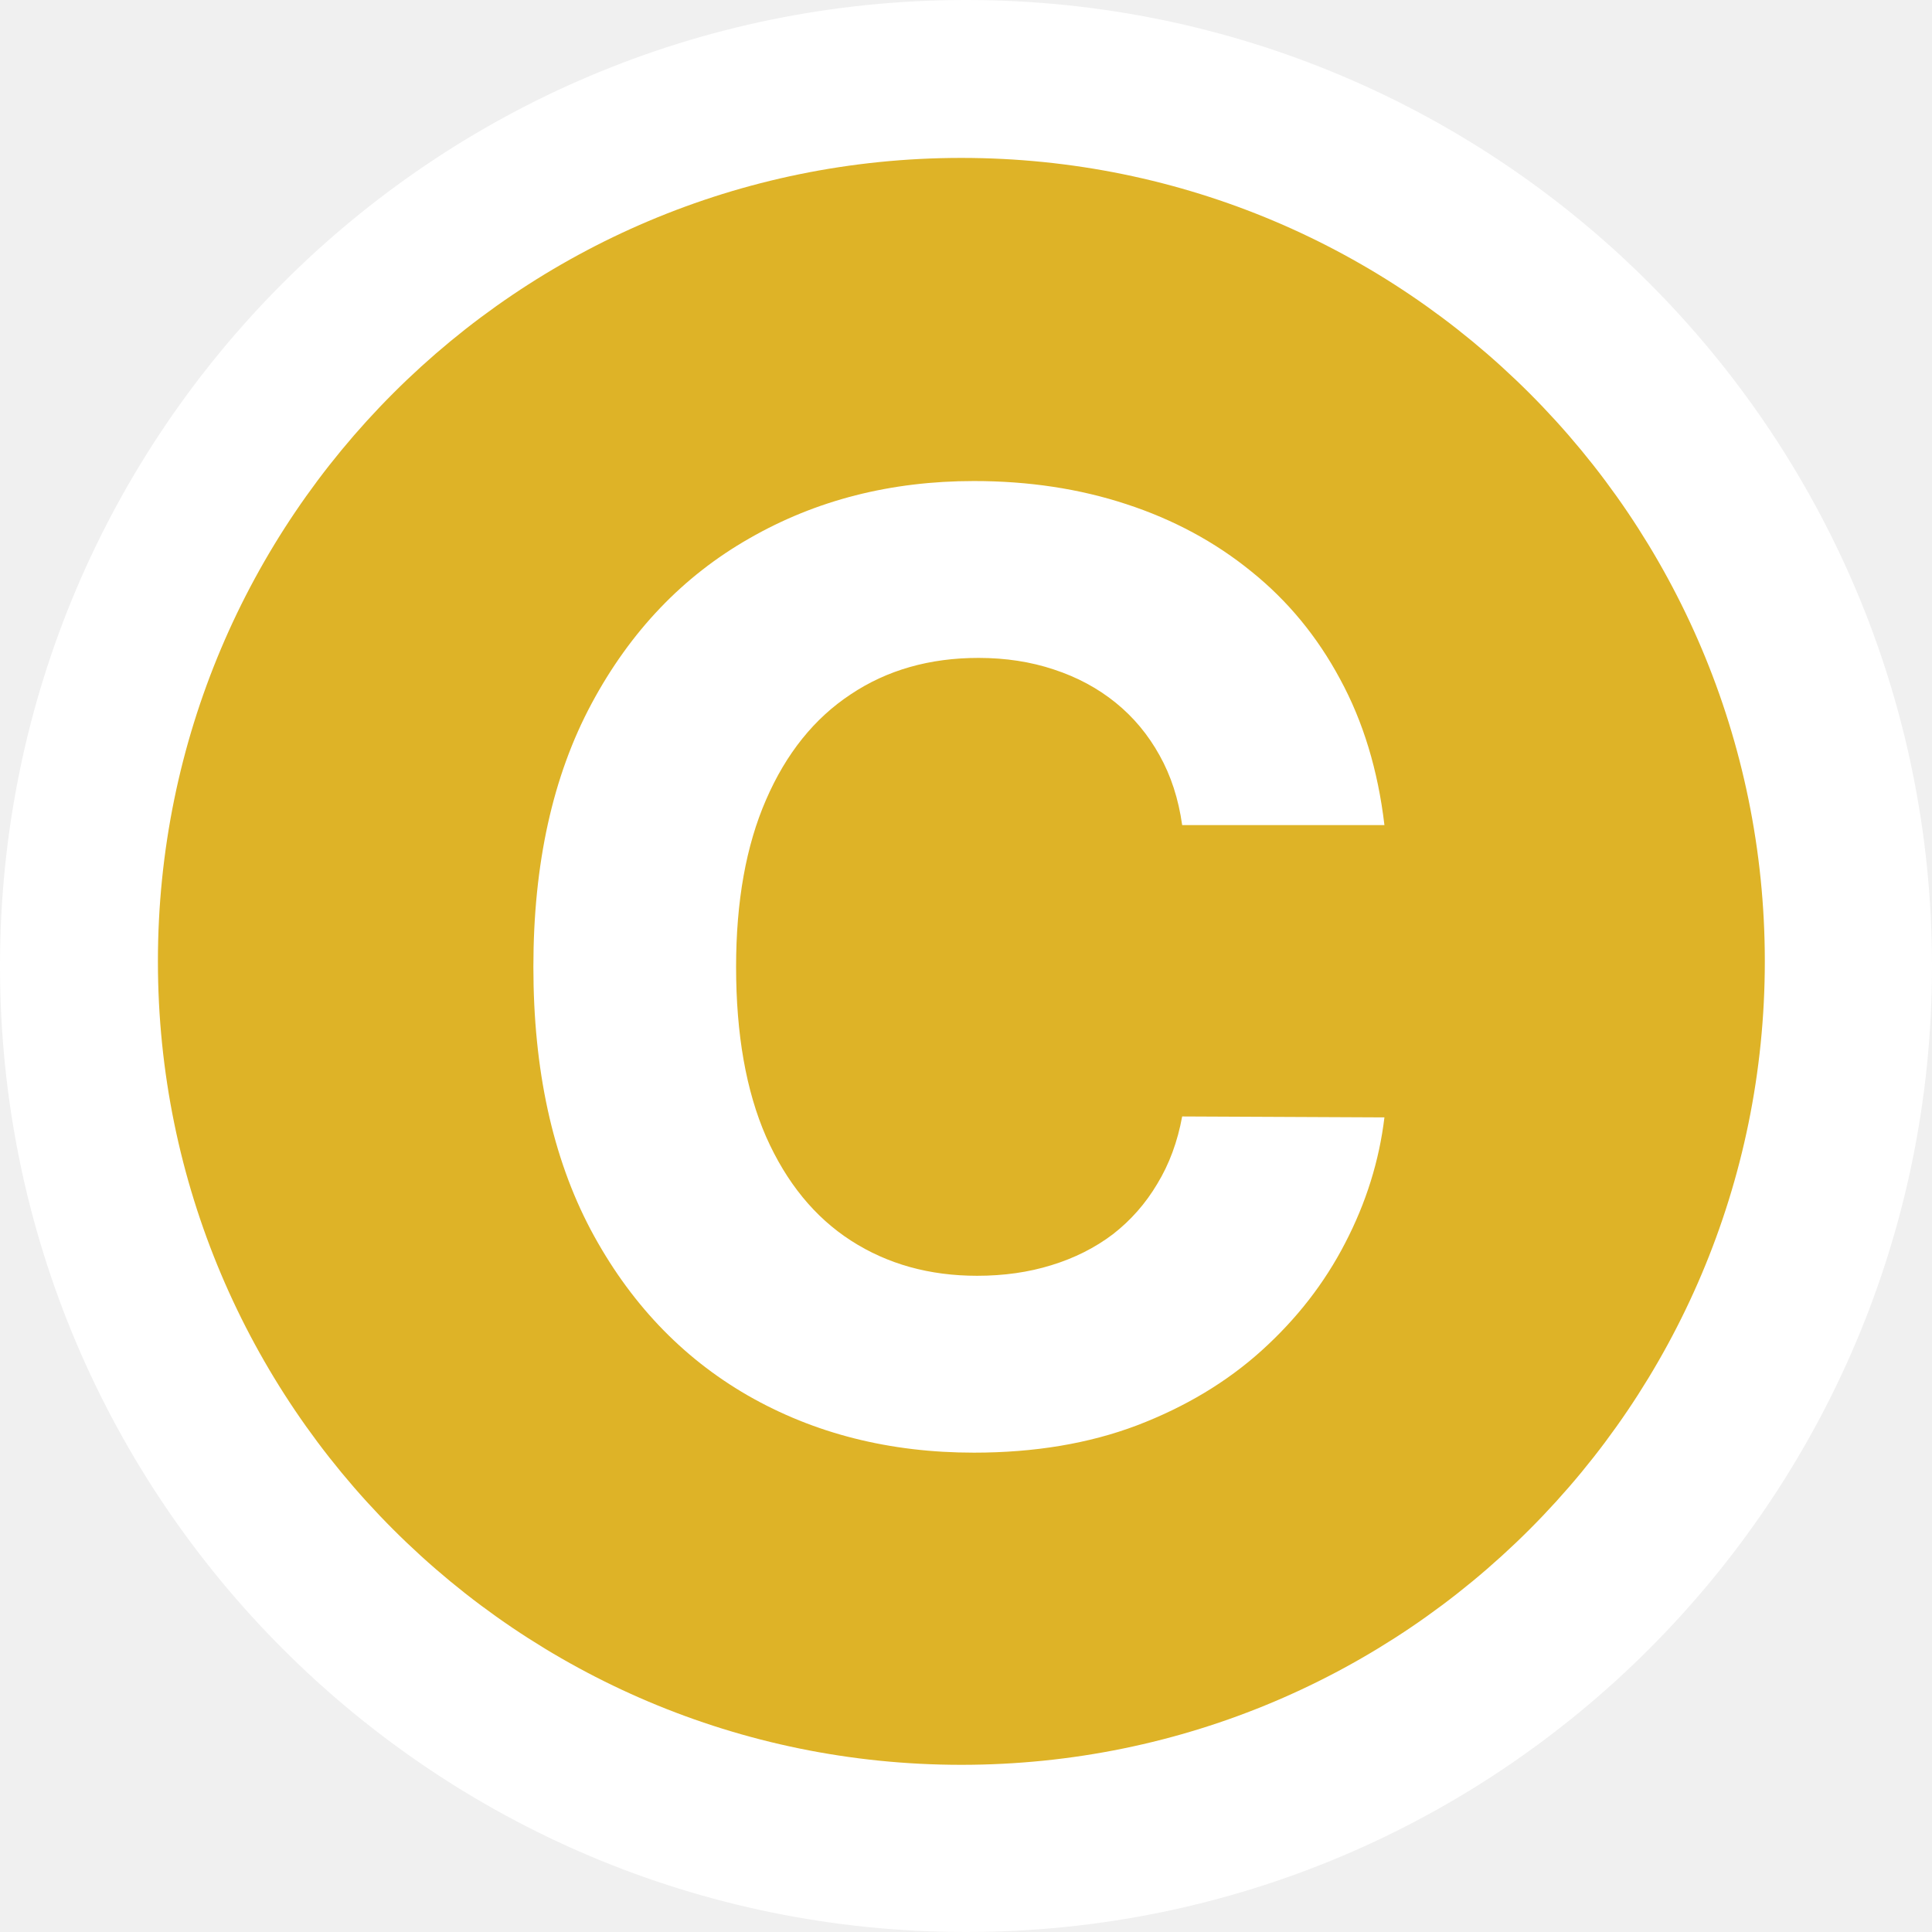
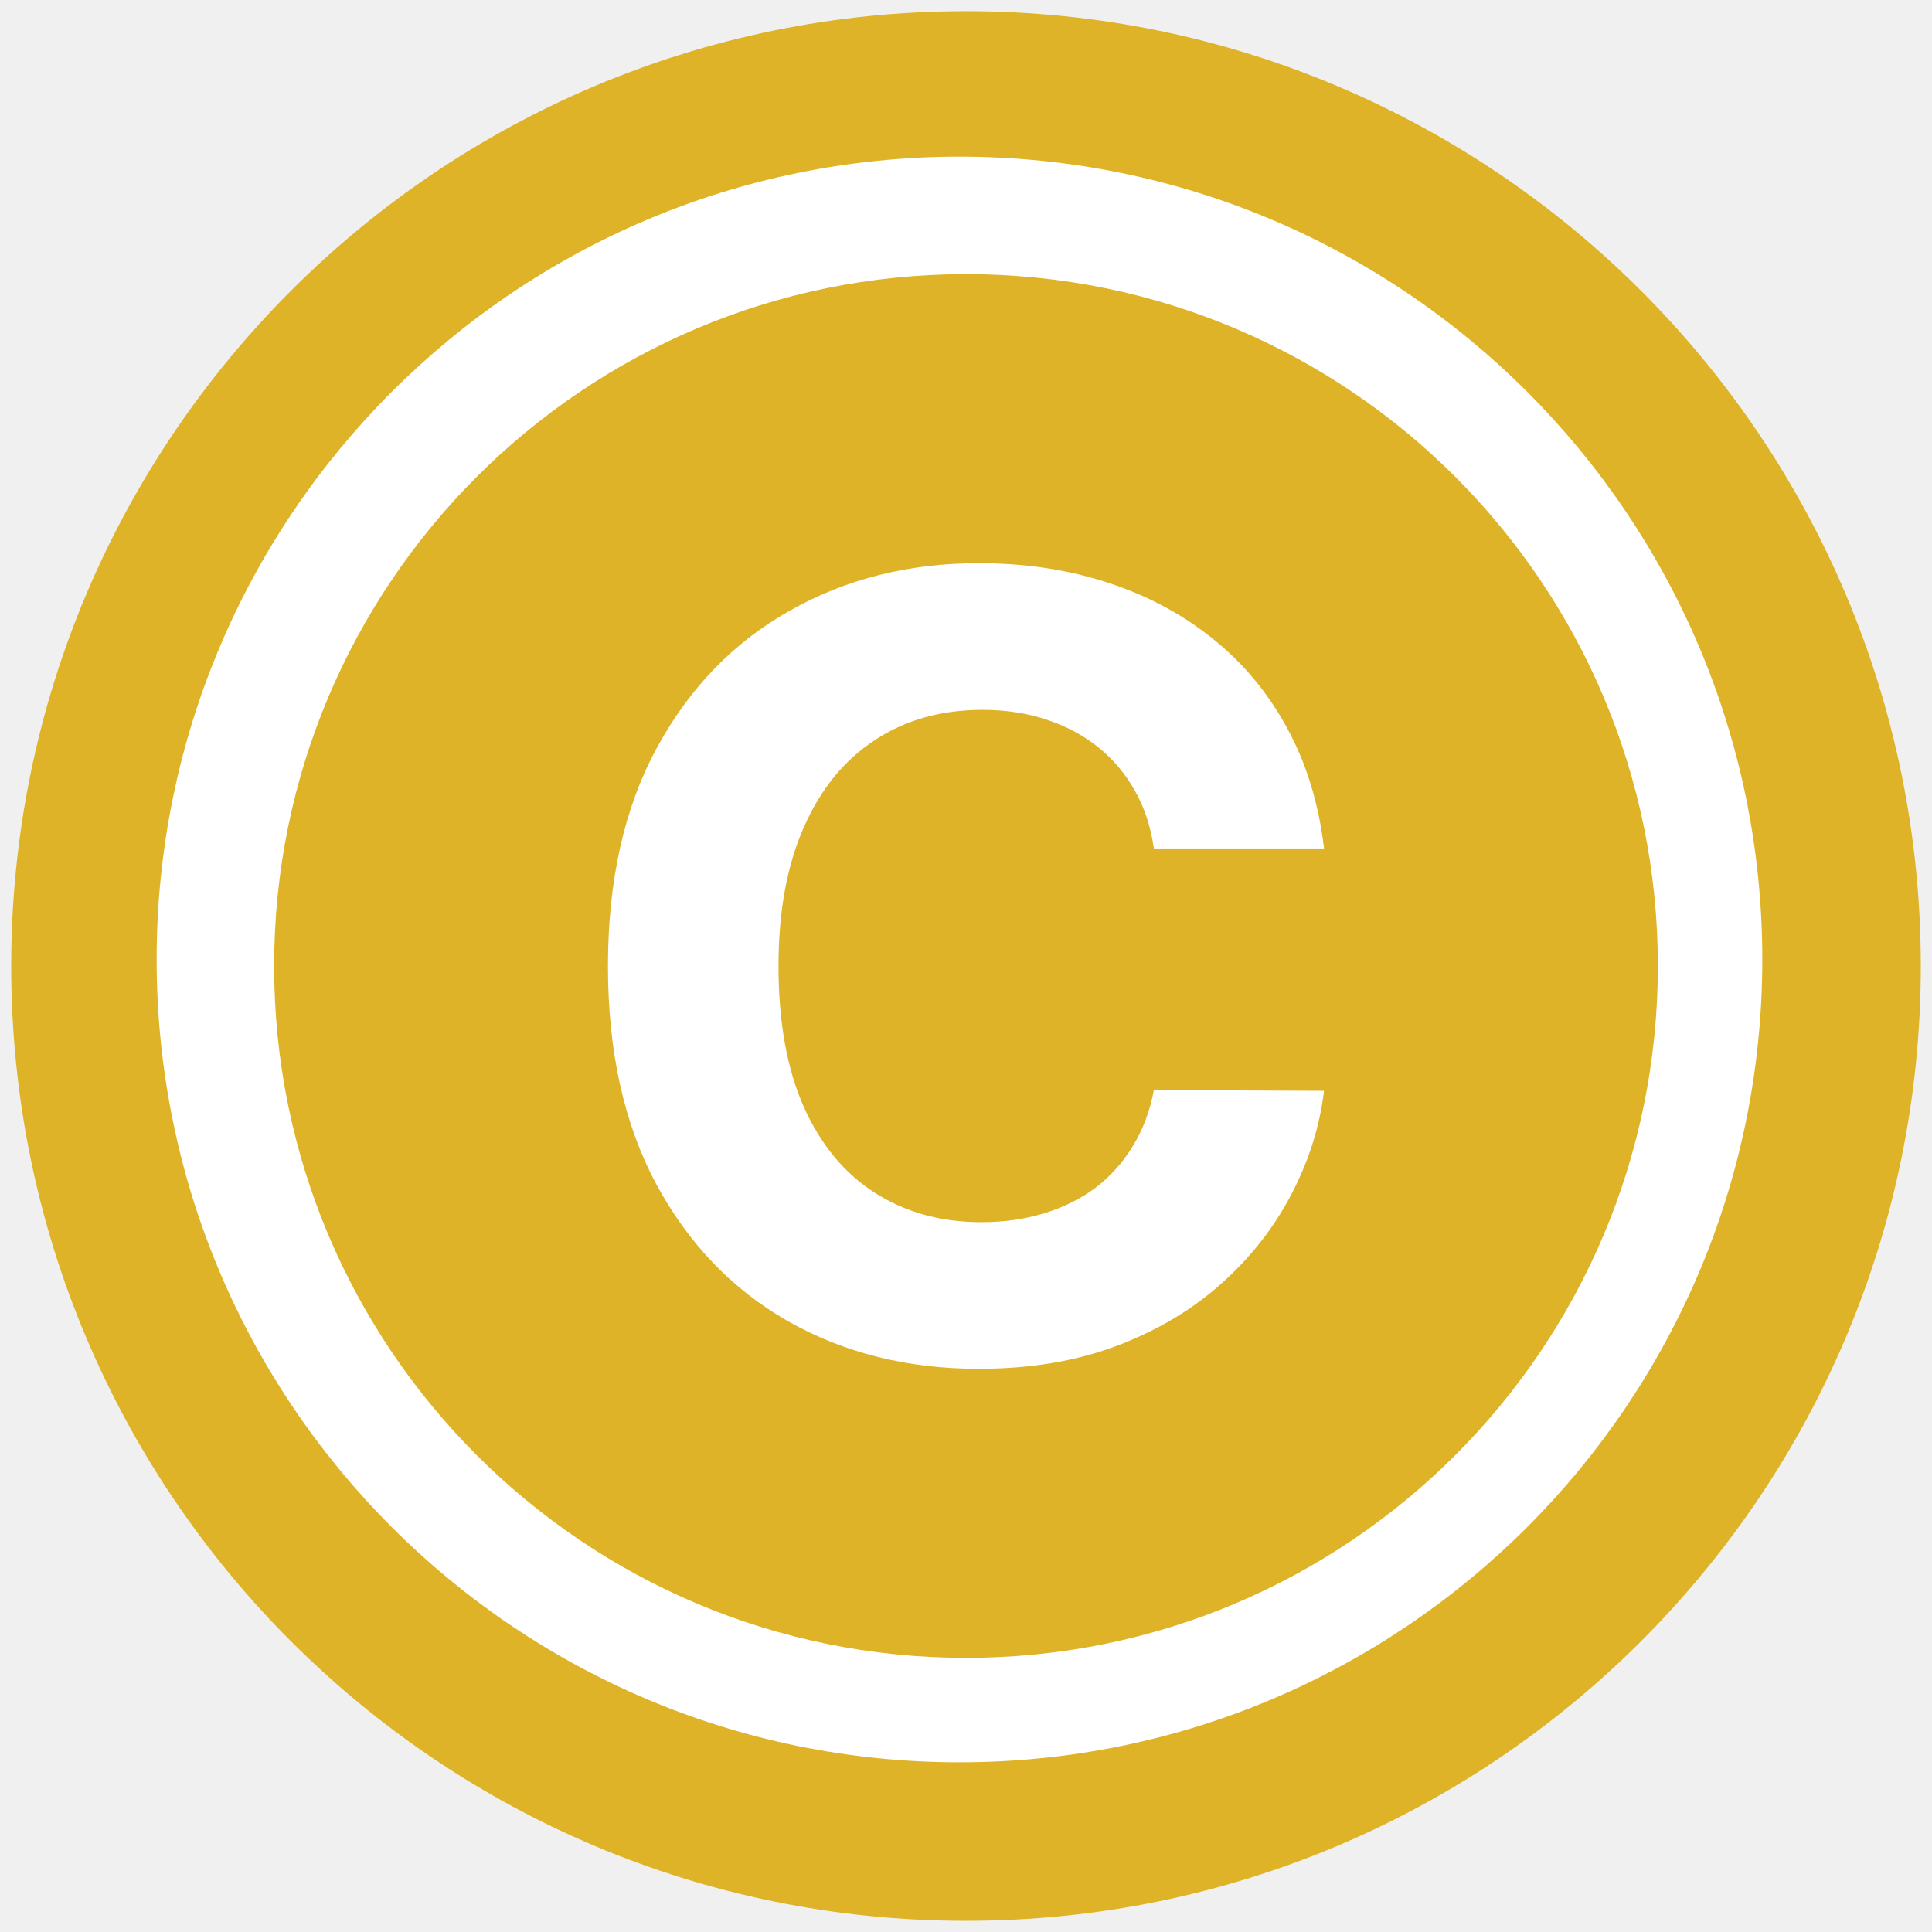
- <svg xmlns="http://www.w3.org/2000/svg" width="64" height="64" viewBox="0 0 64 64" fill="none">
-   <path d="M64 32C64 49.673 49.673 64 32 64C14.327 64 0 49.673 0 32C0 14.327 14.327 0 32 0C49.673 0 64 14.327 64 32Z" fill="white" />
-   <path d="M58.462 31.846C58.462 46.545 46.545 58.462 31.846 58.462C17.147 58.462 5.231 46.545 5.231 31.846C5.231 17.147 17.147 5.231 31.846 5.231C46.545 5.231 58.462 17.147 58.462 31.846Z" fill="#DEB327" />
-   <path d="M45.861 27.332H39.161C39.039 26.465 38.789 25.695 38.412 25.022C38.034 24.339 37.55 23.757 36.958 23.278C36.367 22.799 35.684 22.431 34.908 22.177C34.144 21.922 33.312 21.794 32.415 21.794C30.794 21.794 29.381 22.197 28.178 23.003C26.974 23.798 26.041 24.961 25.378 26.49C24.715 28.01 24.384 29.856 24.384 32.028C24.384 34.261 24.715 36.138 25.378 37.657C26.052 39.177 26.99 40.324 28.193 41.099C29.396 41.874 30.788 42.262 32.369 42.262C33.256 42.262 34.077 42.145 34.832 41.91C35.597 41.675 36.275 41.334 36.867 40.885C37.458 40.426 37.948 39.87 38.335 39.218C38.733 38.565 39.008 37.821 39.161 36.984L45.861 37.015C45.688 38.453 45.255 39.84 44.561 41.176C43.878 42.502 42.955 43.69 41.792 44.74C40.64 45.78 39.263 46.606 37.662 47.218C36.071 47.82 34.271 48.121 32.262 48.121C29.468 48.121 26.969 47.488 24.767 46.224C22.574 44.959 20.84 43.129 19.565 40.732C18.301 38.336 17.669 35.434 17.669 32.028C17.669 28.612 18.311 25.705 19.596 23.309C20.881 20.912 22.625 19.087 24.828 17.832C27.03 16.568 29.509 15.935 32.262 15.935C34.077 15.935 35.76 16.19 37.31 16.7C38.87 17.21 40.252 17.954 41.456 18.934C42.659 19.902 43.638 21.09 44.393 22.498C45.158 23.905 45.647 25.517 45.861 27.332Z" fill="white" />
+ <svg xmlns="http://www.w3.org/2000/svg" width="74" height="74" viewBox="0 0 74 74" fill="none">
+   <circle cx="37" cy="37" r="36.571" fill="#DEB327" />
+   <path d="M67.5 36.75C67.5 53.733 53.733 67.5 36.75 67.5C19.767 67.5 6 53.733 6 36.75C6 19.767 19.767 6 36.75 6C53.733 6 67.5 19.767 67.5 36.75Z" fill="white" />
+   <path d="M63.5 37C63.5 51.636 51.636 63.5 37 63.5C22.364 63.5 10.5 51.636 10.5 37C10.5 22.364 22.364 10.5 37 10.5C51.636 10.5 63.5 22.364 63.5 37Z" fill="#DEB327" />
+   <path d="M50.714 32.498H44.196C44.077 31.666 43.834 30.928 43.467 30.283C43.099 29.628 42.628 29.071 42.053 28.611C41.477 28.151 40.812 27.8 40.058 27.555C39.314 27.311 38.506 27.189 37.633 27.189C36.055 27.189 34.681 27.575 33.51 28.347C32.339 29.11 31.431 30.224 30.787 31.691C30.142 33.148 29.819 34.917 29.819 37C29.819 39.141 30.142 40.94 30.787 42.397C31.441 43.854 32.354 44.954 33.525 45.697C34.696 46.44 36.05 46.812 37.588 46.812C38.451 46.812 39.25 46.699 39.984 46.474C40.728 46.249 41.388 45.922 41.963 45.492C42.539 45.052 43.015 44.519 43.392 43.893C43.779 43.267 44.047 42.553 44.196 41.752L50.714 41.781C50.546 43.16 50.124 44.489 49.449 45.77C48.785 47.041 47.887 48.18 46.755 49.187C45.634 50.185 44.295 50.977 42.737 51.563C41.189 52.14 39.438 52.429 37.484 52.429C34.765 52.429 32.334 51.822 30.191 50.61C28.058 49.398 26.371 47.643 25.131 45.345C23.901 43.047 23.286 40.266 23.286 37C23.286 33.725 23.911 30.938 25.161 28.64C26.411 26.343 28.108 24.593 30.251 23.39C32.394 22.178 34.805 21.571 37.484 21.571C39.25 21.571 40.887 21.816 42.395 22.305C43.913 22.794 45.257 23.507 46.428 24.446C47.599 25.375 48.551 26.514 49.286 27.863C50.03 29.212 50.506 30.757 50.714 32.498Z" fill="white" />
</svg>
